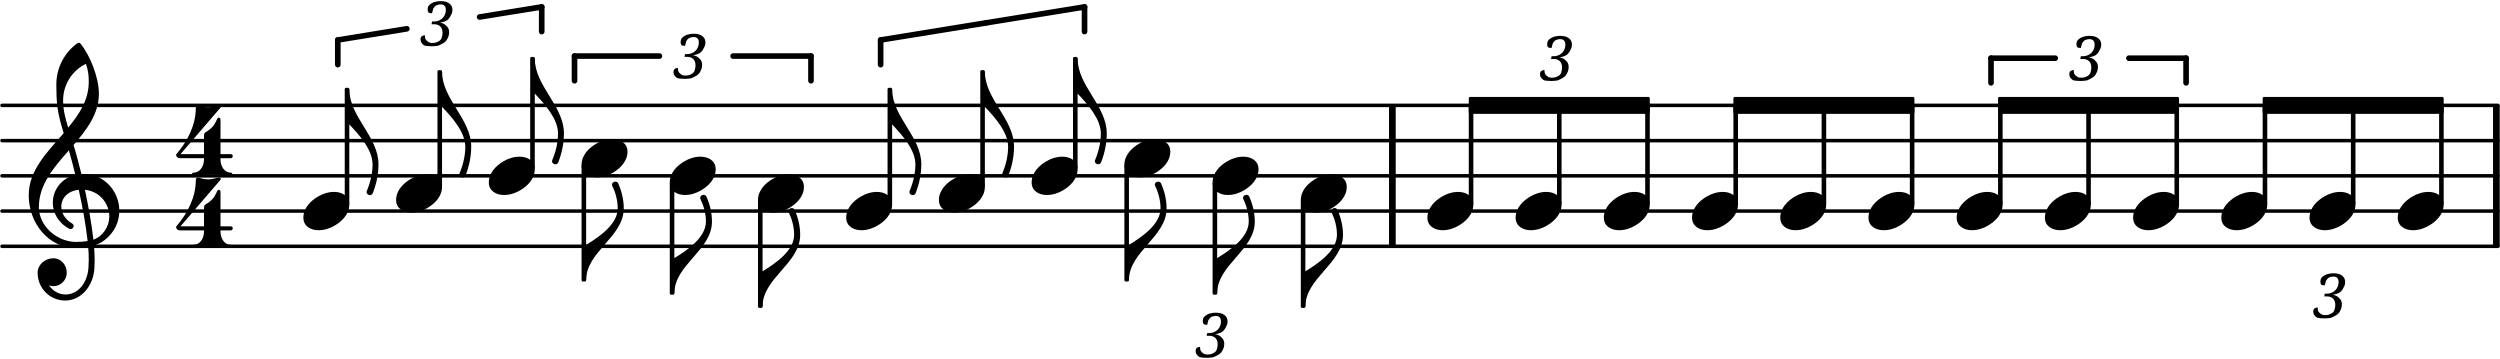
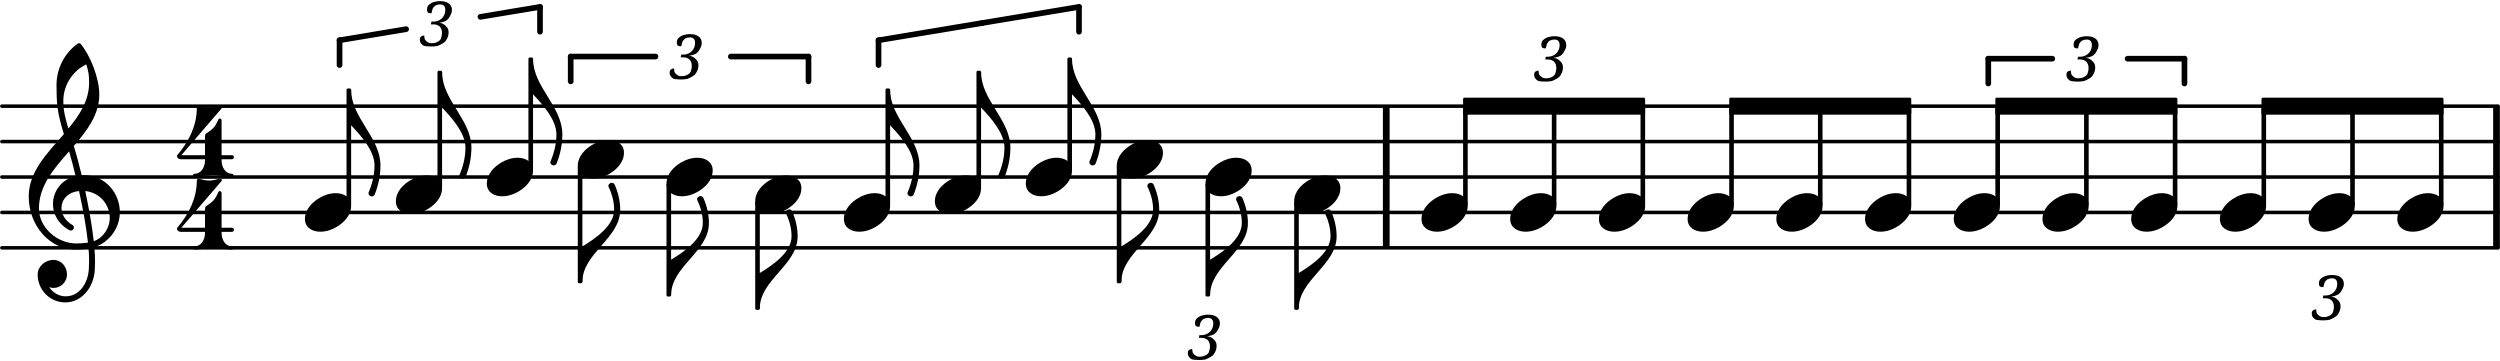
- <svg xmlns="http://www.w3.org/2000/svg" version="1.2" width="124.69mm" height="17.88mm" viewBox="8.536 -0 70.956 10.177">
-   <line transform="translate(8.5358, 6.9918)" stroke-linejoin="round" stroke-linecap="round" stroke-width="0.1" stroke="currentColor" x1="0.05" y1="-0" x2="70.906" y2="-0" />
-   <line transform="translate(8.5358, 5.9918)" stroke-linejoin="round" stroke-linecap="round" stroke-width="0.1" stroke="currentColor" x1="0.05" y1="-0" x2="70.906" y2="-0" />
-   <line transform="translate(8.5358, 4.9918)" stroke-linejoin="round" stroke-linecap="round" stroke-width="0.1" stroke="currentColor" x1="0.05" y1="-0" x2="70.906" y2="-0" />
-   <line transform="translate(8.5358, 3.9918)" stroke-linejoin="round" stroke-linecap="round" stroke-width="0.1" stroke="currentColor" x1="0.05" y1="-0" x2="70.906" y2="-0" />
-   <line transform="translate(8.5358, 2.9918)" stroke-linejoin="round" stroke-linecap="round" stroke-width="0.1" stroke="currentColor" x1="0.05" y1="-0" x2="70.906" y2="-0" />
-   <rect transform="translate(47.9605, 4.9918)" x="0" y="-2" width="0.19" height="4" ry="0" fill="currentColor" />
-   <rect transform="translate(79.302, 4.9918)" x="0" y="-2" width="0.19" height="4" ry="0" fill="currentColor" />
+ <svg xmlns="http://www.w3.org/2000/svg" version="1.2" width="124.01mm" height="17.89mm" viewBox="8.536 -0 70.566 10.181">
+   <style text="style/css">
+ 
+ tspan { white-space: pre; }
+ 
+ </style>
+   <line transform="translate(8.5358, 6.9968)" stroke-linejoin="round" stroke-linecap="round" stroke-width="0.1" stroke="currentColor" x1="0.05" y1="-0" x2="70.516" y2="-0" />
+   <line transform="translate(8.5358, 5.9968)" stroke-linejoin="round" stroke-linecap="round" stroke-width="0.1" stroke="currentColor" x1="0.05" y1="-0" x2="70.516" y2="-0" />
+   <line transform="translate(8.5358, 4.9968)" stroke-linejoin="round" stroke-linecap="round" stroke-width="0.1" stroke="currentColor" x1="0.05" y1="-0" x2="70.516" y2="-0" />
+   <line transform="translate(8.5358, 3.9968)" stroke-linejoin="round" stroke-linecap="round" stroke-width="0.1" stroke="currentColor" x1="0.05" y1="-0" x2="70.516" y2="-0" />
+   <line transform="translate(8.5358, 2.9968)" stroke-linejoin="round" stroke-linecap="round" stroke-width="0.1" stroke="currentColor" x1="0.05" y1="-0" x2="70.516" y2="-0" />
+   <rect transform="translate(47.5705, 4.9968)" x="0" y="-2" width="0.19" height="4" ry="0" fill="currentColor" />
+   <rect transform="translate(78.912, 4.9968)" x="0" y="-2" width="0.19" height="4" ry="0" fill="currentColor" />
  <g class="note">
-     <path transform="translate(59.0674, 5.9918) scale(0.004, -0.004)" d="M218 136c55 0 108 -28 108 -89c0 -71 -55 -121 -102 -149c-35 -21 -75 -34 -116 -34c-55 0 -108 28 -108 89c0 71 55 121 102 149c35 21 75 34 116 34z" fill="currentColor" />
+     <path transform="translate(58.6773, 5.9968) scale(0.004, -0.004)" d="M218 136c55 0 108 -28 108 -89c0 -71 -55 -121 -102 -149c-35 -21 -75 -34 -116 -34c-55 0 -108 28 -108 89c0 71 55 121 102 149c35 21 75 34 116 34z" fill="currentColor" />
  </g>
-   <rect transform="translate(60.3066, 4.9918)" x="-0.065" y="-2" width="0.13" height="2.814" ry="0.04" fill="currentColor" />
+   <rect transform="translate(59.9165, 4.9968)" x="-0.065" y="-2" width="0.13" height="2.814" ry="0.04" fill="currentColor" />
  <g class="note">
-     <path transform="translate(61.5716, 5.9918) scale(0.004, -0.004)" d="M218 136c55 0 108 -28 108 -89c0 -71 -55 -121 -102 -149c-35 -21 -75 -34 -116 -34c-55 0 -108 28 -108 89c0 71 55 121 102 149c35 21 75 34 116 34z" fill="currentColor" />
+     <path transform="translate(61.1815, 5.9968) scale(0.004, -0.004)" d="M218 136c55 0 108 -28 108 -89c0 -71 -55 -121 -102 -149c-35 -21 -75 -34 -116 -34c-55 0 -108 28 -108 89c0 71 55 121 102 149c35 21 75 34 116 34z" fill="currentColor" />
  </g>
-   <rect transform="translate(62.8108, 4.9918)" x="-0.065" y="-2" width="0.13" height="2.814" ry="0.04" fill="currentColor" />
+   <rect transform="translate(62.4207, 4.9968)" x="-0.065" y="-2" width="0.13" height="2.814" ry="0.04" fill="currentColor" />
  <g class="note">
-     <path transform="translate(64.0758, 5.9918) scale(0.004, -0.004)" d="M218 136c55 0 108 -28 108 -89c0 -71 -55 -121 -102 -149c-35 -21 -75 -34 -116 -34c-55 0 -108 28 -108 89c0 71 55 121 102 149c35 21 75 34 116 34z" fill="currentColor" />
+     <path transform="translate(63.6857, 5.9968) scale(0.004, -0.004)" d="M218 136c55 0 108 -28 108 -89c0 -71 -55 -121 -102 -149c-35 -21 -75 -34 -116 -34c-55 0 -108 28 -108 89c0 71 55 121 102 149c35 21 75 34 116 34z" fill="currentColor" />
  </g>
-   <rect transform="translate(65.315, 4.9918)" x="-0.065" y="-2" width="0.13" height="2.814" ry="0.04" fill="currentColor" />
+   <rect transform="translate(64.925, 4.9968)" x="-0.065" y="-2" width="0.13" height="2.814" ry="0.04" fill="currentColor" />
  <g class="note">
-     <path transform="translate(66.58, 5.9918) scale(0.004, -0.004)" d="M218 136c55 0 108 -28 108 -89c0 -71 -55 -121 -102 -149c-35 -21 -75 -34 -116 -34c-55 0 -108 28 -108 89c0 71 55 121 102 149c35 21 75 34 116 34z" fill="currentColor" />
+     <path transform="translate(66.19, 5.9968) scale(0.004, -0.004)" d="M218 136c55 0 108 -28 108 -89c0 -71 -55 -121 -102 -149c-35 -21 -75 -34 -116 -34c-55 0 -108 28 -108 89c0 71 55 121 102 149c35 21 75 34 116 34z" fill="currentColor" />
  </g>
-   <rect transform="translate(67.8192, 4.9918)" x="-0.065" y="-2" width="0.13" height="2.814" ry="0.04" fill="currentColor" />
-   <line transform="translate(18.3148, 1.1033)" stroke-linejoin="round" stroke-linecap="round" stroke-width="0.16" stroke="currentColor" x1="5.592" y1="-0.907" x2="5.592" y2="-0.207" />
-   <line transform="translate(18.3148, 1.1033)" stroke-linejoin="round" stroke-linecap="round" stroke-width="0.16" stroke="currentColor" x1="-0.197" y1="0.032" x2="-0.197" y2="0.732" />
-   <line transform="translate(18.3148, 1.1033)" stroke-linejoin="round" stroke-linecap="round" stroke-width="0.16" stroke="currentColor" x1="5.592" y1="-0.907" x2="3.829" y2="-0.621" />
-   <line transform="translate(18.3148, 1.1033)" stroke-linejoin="round" stroke-linecap="round" stroke-width="0.16" stroke="currentColor" x1="-0.197" y1="0.032" x2="1.763" y2="-0.286" />
+   <rect transform="translate(67.4292, 4.9968)" x="-0.065" y="-2" width="0.13" height="2.814" ry="0.04" fill="currentColor" />
+   <line transform="translate(18.3148, 1.1033)" stroke-linejoin="round" stroke-linecap="round" stroke-width="0.16" stroke="currentColor" x1="5.462" y1="-0.908" x2="5.462" y2="-0.208" />
+   <line transform="translate(18.3148, 1.1033)" stroke-linejoin="round" stroke-linecap="round" stroke-width="0.16" stroke="currentColor" x1="-0.197" y1="0.033" x2="-0.197" y2="0.733" />
+   <line transform="translate(18.3148, 1.1033)" stroke-linejoin="round" stroke-linecap="round" stroke-width="0.16" stroke="currentColor" x1="5.462" y1="-0.908" x2="3.78" y2="-0.628" />
+   <line transform="translate(18.3148, 1.1033)" stroke-linejoin="round" stroke-linecap="round" stroke-width="0.16" stroke="currentColor" x1="-0.197" y1="0.033" x2="1.682" y2="-0.28" />
  <g class="note">
-     <path transform="translate(51.5547, 5.9918) scale(0.004, -0.004)" d="M218 136c55 0 108 -28 108 -89c0 -71 -55 -121 -102 -149c-35 -21 -75 -34 -116 -34c-55 0 -108 28 -108 89c0 71 55 121 102 149c35 21 75 34 116 34z" fill="currentColor" />
+     <path transform="translate(51.1647, 5.9968) scale(0.004, -0.004)" d="M218 136c55 0 108 -28 108 -89c0 -71 -55 -121 -102 -149c-35 -21 -75 -34 -116 -34c-55 0 -108 28 -108 89c0 71 55 121 102 149c35 21 75 34 116 34z" fill="currentColor" />
  </g>
-   <rect transform="translate(52.7939, 4.9918)" x="-0.065" y="-2" width="0.13" height="2.814" ry="0.04" fill="currentColor" />
+   <rect transform="translate(52.4039, 4.9968)" x="-0.065" y="-2" width="0.13" height="2.814" ry="0.04" fill="currentColor" />
  <g class="note">
-     <path transform="translate(69.0842, 5.9918) scale(0.004, -0.004)" d="M218 136c55 0 108 -28 108 -89c0 -71 -55 -121 -102 -149c-35 -21 -75 -34 -116 -34c-55 0 -108 28 -108 89c0 71 55 121 102 149c35 21 75 34 116 34z" fill="currentColor" />
+     <path transform="translate(68.6942, 5.9968) scale(0.004, -0.004)" d="M218 136c55 0 108 -28 108 -89c0 -71 -55 -121 -102 -149c-35 -21 -75 -34 -116 -34c-55 0 -108 28 -108 89c0 71 55 121 102 149c35 21 75 34 116 34z" fill="currentColor" />
  </g>
  <g class="note">
-     <path transform="translate(54.0589, 5.9918) scale(0.004, -0.004)" d="M218 136c55 0 108 -28 108 -89c0 -71 -55 -121 -102 -149c-35 -21 -75 -34 -116 -34c-55 0 -108 28 -108 89c0 71 55 121 102 149c35 21 75 34 116 34z" fill="currentColor" />
+     <path transform="translate(53.6689, 5.9968) scale(0.004, -0.004)" d="M218 136c55 0 108 -28 108 -89c0 -71 -55 -121 -102 -149c-35 -21 -75 -34 -116 -34c-55 0 -108 28 -108 89c0 71 55 121 102 149c35 21 75 34 116 34z" fill="currentColor" />
  </g>
-   <rect transform="translate(55.2981, 4.9918)" x="-0.065" y="-2" width="0.13" height="2.814" ry="0.04" fill="currentColor" />
+   <rect transform="translate(54.9081, 4.9968)" x="-0.065" y="-2" width="0.13" height="2.814" ry="0.04" fill="currentColor" />
  <g class="note">
-     <path transform="translate(56.5631, 5.9918) scale(0.004, -0.004)" d="M218 136c55 0 108 -28 108 -89c0 -71 -55 -121 -102 -149c-35 -21 -75 -34 -116 -34c-55 0 -108 28 -108 89c0 71 55 121 102 149c35 21 75 34 116 34z" fill="currentColor" />
+     <path transform="translate(56.1731, 5.9968) scale(0.004, -0.004)" d="M218 136c55 0 108 -28 108 -89c0 -71 -55 -121 -102 -149c-35 -21 -75 -34 -116 -34c-55 0 -108 28 -108 89c0 71 55 121 102 149c35 21 75 34 116 34z" fill="currentColor" />
  </g>
-   <rect transform="translate(57.8024, 4.9918)" x="-0.065" y="-2" width="0.13" height="2.814" ry="0.04" fill="currentColor" />
+   <rect transform="translate(57.4123, 4.9968)" x="-0.065" y="-2" width="0.13" height="2.814" ry="0.04" fill="currentColor" />
  <g class="beam">
-     <polygon transform="translate(65.25, 2.9918)" stroke-linejoin="round" stroke-linecap="round" stroke-width="0.08" fill="currentColor" stroke="currentColor" points="5.098 -0.2 5.098 0.2 0.04 0.2 0.04 -0.2" />
+     <polygon transform="translate(64.86, 2.9968)" stroke-linejoin="round" stroke-linecap="round" stroke-width="0.08" fill="currentColor" stroke="currentColor" points="5.098 -0.2 5.098 0.2 0.04 0.2 0.04 -0.2" />
  </g>
  <g class="tuplet">
-     <text transform="translate(74.1984, 9.0234)" font-family="serif" font-style="italic" font-size="1.746" text-anchor="start" fill="currentColor">
-       <tspan>
- 3</tspan>
+     <text transform="translate(73.7913, 9.0284)" font-family="serif" font-style="italic" font-size="1.746" text-anchor="start" fill="currentColor">
+       <tspan>3</tspan>
    </text>
  </g>
  <g class="beam">
-     <polygon transform="translate(72.7626, 2.9918)" stroke-linejoin="round" stroke-linecap="round" stroke-width="0.08" fill="currentColor" stroke="currentColor" points="5.098 -0.2 5.098 0.2 0.04 0.2 0.04 -0.2" />
+     <polygon transform="translate(72.3726, 2.9968)" stroke-linejoin="round" stroke-linecap="round" stroke-width="0.08" fill="currentColor" stroke="currentColor" points="5.098 -0.2 5.098 0.2 0.04 0.2 0.04 -0.2" />
  </g>
  <g class="tuplet">
-     <text transform="translate(67.2729, 2.2834)" font-family="serif" font-style="italic" font-size="1.746" text-anchor="start" fill="currentColor">
-       <tspan>
- 3</tspan>
+     <text transform="translate(66.8658, 2.2884)" font-family="serif" font-style="italic" font-size="1.746" text-anchor="start" fill="currentColor">
+       <tspan>3</tspan>
    </text>
  </g>
-   <line transform="translate(65.25, 1.6518)" stroke-linejoin="round" stroke-linecap="round" stroke-width="0.16" stroke="currentColor" x1="5.338" y1="-0" x2="5.338" y2="0.7" />
-   <line transform="translate(65.25, 1.6518)" stroke-linejoin="round" stroke-linecap="round" stroke-width="0.16" stroke="currentColor" x1="-0.2" y1="-0" x2="-0.2" y2="0.7" />
-   <line transform="translate(65.25, 1.6518)" stroke-linejoin="round" stroke-linecap="round" stroke-width="0.16" stroke="currentColor" x1="5.338" y1="-0" x2="3.716" y2="-0" />
-   <line transform="translate(65.25, 1.6518)" stroke-linejoin="round" stroke-linecap="round" stroke-width="0.16" stroke="currentColor" x1="-0.2" y1="-0" x2="1.623" y2="-0" />
+   <line transform="translate(64.86, 1.6568)" stroke-linejoin="round" stroke-linecap="round" stroke-width="0.16" stroke="currentColor" x1="5.338" y1="-0" x2="5.338" y2="0.7" />
+   <line transform="translate(64.86, 1.6568)" stroke-linejoin="round" stroke-linecap="round" stroke-width="0.16" stroke="currentColor" x1="-0.2" y1="-0" x2="-0.2" y2="0.7" />
+   <line transform="translate(64.86, 1.6568)" stroke-linejoin="round" stroke-linecap="round" stroke-width="0.16" stroke="currentColor" x1="5.338" y1="-0" x2="3.733" y2="-0" />
+   <line transform="translate(64.86, 1.6568)" stroke-linejoin="round" stroke-linecap="round" stroke-width="0.16" stroke="currentColor" x1="-0.2" y1="-0" x2="1.606" y2="-0" />
  <g class="beam">
-     <polygon transform="translate(57.7374, 2.9918)" stroke-linejoin="round" stroke-linecap="round" stroke-width="0.08" fill="currentColor" stroke="currentColor" points="5.098 -0.2 5.098 0.2 0.04 0.2 0.04 -0.2" />
+     <polygon transform="translate(57.3473, 2.9968)" stroke-linejoin="round" stroke-linecap="round" stroke-width="0.08" fill="currentColor" stroke="currentColor" points="5.098 -0.2 5.098 0.2 0.04 0.2 0.04 -0.2" />
  </g>
  <g class="tuplet">
-     <text transform="translate(52.2476, 2.2834)" font-family="serif" font-style="italic" font-size="1.746" text-anchor="start" fill="currentColor">
-       <tspan>
- 3</tspan>
+     <text transform="translate(51.8405, 2.2884)" font-family="serif" font-style="italic" font-size="1.746" text-anchor="start" fill="currentColor">
+       <tspan>3</tspan>
    </text>
  </g>
  <g class="beam">
-     <polygon transform="translate(50.2247, 2.9918)" stroke-linejoin="round" stroke-linecap="round" stroke-width="0.08" fill="currentColor" stroke="currentColor" points="5.098 -0.2 5.098 0.2 0.04 0.2 0.04 -0.2" />
+     <polygon transform="translate(49.8347, 2.9968)" stroke-linejoin="round" stroke-linecap="round" stroke-width="0.08" fill="currentColor" stroke="currentColor" points="5.098 -0.2 5.098 0.2 0.04 0.2 0.04 -0.2" />
  </g>
  <g class="tuplet">
-     <text transform="translate(42.4708, 10.1424)" font-family="serif" font-style="italic" font-size="1.746" text-anchor="start" fill="currentColor">
-       <tspan>
- 3</tspan>
+     <text transform="translate(42.0637, 10.1474)" font-family="serif" font-style="italic" font-size="1.746" text-anchor="start" fill="currentColor">
+       <tspan>3</tspan>
    </text>
  </g>
-   <line transform="translate(33.7247, 1.1033)" stroke-linejoin="round" stroke-linecap="round" stroke-width="0.16" stroke="currentColor" x1="5.592" y1="-0.907" x2="5.592" y2="-0.207" />
-   <line transform="translate(33.7247, 1.1033)" stroke-linejoin="round" stroke-linecap="round" stroke-width="0.16" stroke="currentColor" x1="-0.197" y1="0.032" x2="-0.197" y2="0.732" />
-   <line transform="translate(33.7247, 1.1033)" stroke-linejoin="round" stroke-linecap="round" stroke-width="0.16" stroke="currentColor" x1="5.592" y1="-0.907" x2="2.796" y2="-0.454" />
-   <line transform="translate(33.7247, 1.1033)" stroke-linejoin="round" stroke-linecap="round" stroke-width="0.16" stroke="currentColor" x1="-0.197" y1="0.032" x2="2.796" y2="-0.454" />
+   <line transform="translate(33.5297, 1.1033)" stroke-linejoin="round" stroke-linecap="round" stroke-width="0.16" stroke="currentColor" x1="5.462" y1="-0.908" x2="5.462" y2="-0.208" />
+   <line transform="translate(33.5297, 1.1033)" stroke-linejoin="round" stroke-linecap="round" stroke-width="0.16" stroke="currentColor" x1="-0.197" y1="0.033" x2="-0.197" y2="0.733" />
+   <line transform="translate(33.5297, 1.1033)" stroke-linejoin="round" stroke-linecap="round" stroke-width="0.16" stroke="currentColor" x1="5.462" y1="-0.908" x2="2.731" y2="-0.454" />
+   <line transform="translate(33.5297, 1.1033)" stroke-linejoin="round" stroke-linecap="round" stroke-width="0.16" stroke="currentColor" x1="-0.197" y1="0.033" x2="2.731" y2="-0.454" />
  <g class="tuplet">
-     <text transform="translate(27.6479, 2.2234)" font-family="serif" font-style="italic" font-size="1.746" text-anchor="start" fill="currentColor">
-       <tspan>
- 3</tspan>
+     <text transform="translate(27.4358, 2.2284)" font-family="serif" font-style="italic" font-size="1.746" text-anchor="start" fill="currentColor">
+       <tspan>3</tspan>
    </text>
  </g>
-   <line transform="translate(25.0379, 1.5918)" stroke-linejoin="round" stroke-linecap="round" stroke-width="0.16" stroke="currentColor" x1="6.513" y1="-0" x2="6.513" y2="0.7" />
-   <line transform="translate(25.0379, 1.5918)" stroke-linejoin="round" stroke-linecap="round" stroke-width="0.16" stroke="currentColor" x1="-0.2" y1="-0" x2="-0.2" y2="0.7" />
-   <line transform="translate(25.0379, 1.5918)" stroke-linejoin="round" stroke-linecap="round" stroke-width="0.16" stroke="currentColor" x1="6.513" y1="-0" x2="4.303" y2="-0" />
-   <line transform="translate(25.0379, 1.5918)" stroke-linejoin="round" stroke-linecap="round" stroke-width="0.16" stroke="currentColor" x1="-0.2" y1="-0" x2="2.21" y2="-0" />
-   <rect transform="translate(75.3318, 4.9918)" x="-0.065" y="-2" width="0.13" height="2.814" ry="0.04" fill="currentColor" />
-   <rect transform="translate(70.3234, 4.9918)" x="-0.065" y="-2" width="0.13" height="2.814" ry="0.04" fill="currentColor" />
+   <line transform="translate(24.8429, 1.5968)" stroke-linejoin="round" stroke-linecap="round" stroke-width="0.16" stroke="currentColor" x1="6.513" y1="-0" x2="6.513" y2="0.7" />
+   <line transform="translate(24.8429, 1.5968)" stroke-linejoin="round" stroke-linecap="round" stroke-width="0.16" stroke="currentColor" x1="-0.2" y1="-0" x2="-0.2" y2="0.7" />
+   <line transform="translate(24.8429, 1.5968)" stroke-linejoin="round" stroke-linecap="round" stroke-width="0.16" stroke="currentColor" x1="6.513" y1="-0" x2="4.32" y2="-0" />
+   <line transform="translate(24.8429, 1.5968)" stroke-linejoin="round" stroke-linecap="round" stroke-width="0.16" stroke="currentColor" x1="-0.2" y1="-0" x2="2.193" y2="-0" />
+   <rect transform="translate(74.9418, 4.9968)" x="-0.065" y="-2" width="0.13" height="2.814" ry="0.04" fill="currentColor" />
+   <rect transform="translate(69.9334, 4.9968)" x="-0.065" y="-2" width="0.13" height="2.814" ry="0.04" fill="currentColor" />
  <g class="note">
-     <path transform="translate(71.5884, 5.9918) scale(0.004, -0.004)" d="M218 136c55 0 108 -28 108 -89c0 -71 -55 -121 -102 -149c-35 -21 -75 -34 -116 -34c-55 0 -108 28 -108 89c0 71 55 121 102 149c35 21 75 34 116 34z" fill="currentColor" />
+     <path transform="translate(71.1984, 5.9968) scale(0.004, -0.004)" d="M218 136c55 0 108 -28 108 -89c0 -71 -55 -121 -102 -149c-35 -21 -75 -34 -116 -34c-55 0 -108 28 -108 89c0 71 55 121 102 149c35 21 75 34 116 34z" fill="currentColor" />
  </g>
-   <rect transform="translate(72.8276, 4.9918)" x="-0.065" y="-2" width="0.13" height="2.814" ry="0.04" fill="currentColor" />
+   <rect transform="translate(72.4376, 4.9968)" x="-0.065" y="-2" width="0.13" height="2.814" ry="0.04" fill="currentColor" />
  <g class="note">
-     <path transform="translate(74.0926, 5.9918) scale(0.004, -0.004)" d="M218 136c55 0 108 -28 108 -89c0 -71 -55 -121 -102 -149c-35 -21 -75 -34 -116 -34c-55 0 -108 28 -108 89c0 71 55 121 102 149c35 21 75 34 116 34z" fill="currentColor" />
+     <path transform="translate(73.7026, 5.9968) scale(0.004, -0.004)" d="M218 136c55 0 108 -28 108 -89c0 -71 -55 -121 -102 -149c-35 -21 -75 -34 -116 -34c-55 0 -108 28 -108 89c0 71 55 121 102 149c35 21 75 34 116 34z" fill="currentColor" />
  </g>
  <g class="tuplet">
-     <text transform="translate(20.4659, 1.2974)" font-family="serif" font-style="italic" font-size="1.746" text-anchor="start" fill="currentColor">
-       <tspan>
- 3</tspan>
+     <text transform="translate(20.3838, 1.2974)" font-family="serif" font-style="italic" font-size="1.746" text-anchor="start" fill="currentColor">
+       <tspan>3</tspan>
    </text>
  </g>
  <g class="note">
-     <path transform="translate(76.5968, 5.9918) scale(0.004, -0.004)" d="M218 136c55 0 108 -28 108 -89c0 -71 -55 -121 -102 -149c-35 -21 -75 -34 -116 -34c-55 0 -108 28 -108 89c0 71 55 121 102 149c35 21 75 34 116 34z" fill="currentColor" />
+     <path transform="translate(76.2068, 5.9968) scale(0.004, -0.004)" d="M218 136c55 0 108 -28 108 -89c0 -71 -55 -121 -102 -149c-35 -21 -75 -34 -116 -34c-55 0 -108 28 -108 89c0 71 55 121 102 149c35 21 75 34 116 34z" fill="currentColor" />
  </g>
-   <rect transform="translate(77.8361, 4.9918)" x="-0.065" y="-2" width="0.13" height="2.814" ry="0.04" fill="currentColor" />
-   <rect transform="translate(23.6447, 4.9918)" x="-0.065" y="-3.375" width="0.13" height="3.189" ry="0.04" fill="currentColor" />
-   <path transform="translate(23.7097, 1.6568) scale(0.004, -0.004)" d="M0 0c0 -197 207 -336 207 -533c0 -71 -15 -141 -41 -207c-5 -8 -13 -12 -20 -12c-13 0 -26 11 -23 27c26 61 42 126 42 192c0 103 -94 208 -165 283h-16v250h16z" fill="currentColor" />
+   <rect transform="translate(77.446, 4.9968)" x="-0.065" y="-2" width="0.13" height="2.814" ry="0.04" fill="currentColor" />
+   <rect transform="translate(23.5147, 4.9968)" x="-0.065" y="-3.375" width="0.13" height="3.189" ry="0.04" fill="currentColor" />
+   <path transform="translate(23.5797, 1.6618) scale(0.004, -0.004)" d="M0 0c0 -197 207 -336 207 -533c0 -71 -15 -141 -41 -207c-5 -8 -13 -12 -20 -12c-13 0 -26 11 -23 27c26 61 42 126 42 192c0 103 -94 208 -165 283h-16v250h16z" fill="currentColor" />
  <g class="note">
-     <path transform="translate(25.0379, 4.4918) scale(0.004, -0.004)" d="M218 136c55 0 108 -28 108 -89c0 -71 -55 -121 -102 -149c-35 -21 -75 -34 -116 -34c-55 0 -108 28 -108 89c0 71 55 121 102 149c35 21 75 34 116 34z" fill="currentColor" />
+     <path transform="translate(24.8429, 4.4968) scale(0.004, -0.004)" d="M218 136c55 0 108 -28 108 -89c0 -71 -55 -121 -102 -149c-35 -21 -75 -34 -116 -34c-55 0 -108 28 -108 89c0 71 55 121 102 149c35 21 75 34 116 34z" fill="currentColor" />
  </g>
-   <rect transform="translate(25.1029, 4.9918)" x="-0.065" y="-0.314" width="0.13" height="3.314" ry="0.04" fill="currentColor" />
-   <path transform="translate(25.1679, 7.9518) scale(0.004, -0.004)" d="M0 0h-16v250h16c97 59 224 148 224 259c0 57 -15 112 -40 163c-3 16 10 27 23 27c7 0 15 -3 20 -11c25 -56 40 -117 40 -179c0 -203 -267 -306 -267 -509z" fill="currentColor" />
+   <rect transform="translate(24.9079, 4.9968)" x="-0.065" y="-0.314" width="0.13" height="3.314" ry="0.04" fill="currentColor" />
+   <path transform="translate(24.9729, 7.9568) scale(0.004, -0.004)" d="M0 0h-16v250h16c97 59 224 148 224 259c0 57 -15 112 -40 163c-3 16 10 27 23 27c7 0 15 -3 20 -11c25 -56 40 -117 40 -179c0 -203 -267 -306 -267 -509z" fill="currentColor" />
  <g class="note">
-     <path transform="translate(27.5421, 4.9918) scale(0.004, -0.004)" d="M218 136c55 0 108 -28 108 -89c0 -71 -55 -121 -102 -149c-35 -21 -75 -34 -116 -34c-55 0 -108 28 -108 89c0 71 55 121 102 149c35 21 75 34 116 34z" fill="currentColor" />
+     <path transform="translate(27.3471, 4.9968) scale(0.004, -0.004)" d="M218 136c55 0 108 -28 108 -89c0 -71 -55 -121 -102 -149c-35 -21 -75 -34 -116 -34c-55 0 -108 28 -108 89c0 71 55 121 102 149c35 21 75 34 116 34z" fill="currentColor" />
  </g>
-   <rect transform="translate(27.6071, 4.9918)" x="-0.065" y="0.186" width="0.13" height="3.189" ry="0.04" fill="currentColor" />
+   <rect transform="translate(27.4121, 4.9968)" x="-0.065" y="0.186" width="0.13" height="3.189" ry="0.04" fill="currentColor" />
  <g class="note">
-     <path transform="translate(22.4055, 4.9918) scale(0.004, -0.004)" d="M218 136c55 0 108 -28 108 -89c0 -71 -55 -121 -102 -149c-35 -21 -75 -34 -116 -34c-55 0 -108 28 -108 89c0 71 55 121 102 149c35 21 75 34 116 34z" fill="currentColor" />
+     <path transform="translate(22.2754, 4.9968) scale(0.004, -0.004)" d="M218 136c55 0 108 -28 108 -89c0 -71 -55 -121 -102 -149c-35 -21 -75 -34 -116 -34c-55 0 -108 28 -108 89c0 71 55 121 102 149c35 21 75 34 116 34z" fill="currentColor" />
  </g>
-   <path transform="translate(27.6721, 8.3268) scale(0.004, -0.004)" d="M0 0h-16v250h16c97 59 224 148 224 259c0 57 -15 112 -40 163c-3 16 10 27 23 27c7 0 15 -3 20 -11c25 -56 40 -117 40 -179c0 -203 -267 -306 -267 -509z" fill="currentColor" />
+   <path transform="translate(27.4771, 8.3318) scale(0.004, -0.004)" d="M0 0h-16v250h16c97 59 224 148 224 259c0 57 -15 112 -40 163c-3 16 10 27 23 27c7 0 15 -3 20 -11c25 -56 40 -117 40 -179c0 -203 -267 -306 -267 -509z" fill="currentColor" />
  <g class="note">
-     <path transform="translate(30.0463, 5.4918) scale(0.004, -0.004)" d="M218 136c55 0 108 -28 108 -89c0 -71 -55 -121 -102 -149c-35 -21 -75 -34 -116 -34c-55 0 -108 28 -108 89c0 71 55 121 102 149c35 21 75 34 116 34z" fill="currentColor" />
+     <path transform="translate(29.8513, 5.4968) scale(0.004, -0.004)" d="M218 136c55 0 108 -28 108 -89c0 -71 -55 -121 -102 -149c-35 -21 -75 -34 -116 -34c-55 0 -108 28 -108 89c0 71 55 121 102 149c35 21 75 34 116 34z" fill="currentColor" />
  </g>
-   <rect transform="translate(30.1113, 4.9918)" x="-0.065" y="0.686" width="0.13" height="3.064" ry="0.04" fill="currentColor" />
-   <path transform="translate(30.1763, 8.7018) scale(0.004, -0.004)" d="M0 0h-16v250h16c97 59 224 148 224 259c0 57 -15 112 -40 163c-3 16 10 27 23 27c7 0 15 -3 20 -11c25 -56 40 -117 40 -179c0 -203 -267 -306 -267 -509z" fill="currentColor" />
+   <rect transform="translate(29.9163, 4.9968)" x="-0.065" y="0.686" width="0.13" height="3.064" ry="0.04" fill="currentColor" />
+   <path transform="translate(29.9813, 8.7068) scale(0.004, -0.004)" d="M0 0h-16v250h16c97 59 224 148 224 259c0 57 -15 112 -40 163c-3 16 10 27 23 27c7 0 15 -3 20 -11c25 -56 40 -117 40 -179c0 -203 -267 -306 -267 -509z" fill="currentColor" />
  <g class="note">
-     <path transform="translate(32.5505, 5.9918) scale(0.004, -0.004)" d="M218 136c55 0 108 -28 108 -89c0 -71 -55 -121 -102 -149c-35 -21 -75 -34 -116 -34c-55 0 -108 28 -108 89c0 71 55 121 102 149c35 21 75 34 116 34z" fill="currentColor" />
+     <path transform="translate(32.3555, 5.9968) scale(0.004, -0.004)" d="M218 136c55 0 108 -28 108 -89c0 -71 -55 -121 -102 -149c-35 -21 -75 -34 -116 -34c-55 0 -108 28 -108 89c0 71 55 121 102 149c35 21 75 34 116 34z" fill="currentColor" />
  </g>
-   <rect transform="translate(33.7897, 4.9918)" x="-0.065" y="-2.5" width="0.13" height="3.314" ry="0.04" fill="currentColor" />
+   <rect transform="translate(33.5947, 4.9968)" x="-0.065" y="-2.5" width="0.13" height="3.314" ry="0.04" fill="currentColor" />
  <g class="note">
-     <path transform="translate(17.1406, 5.9918) scale(0.004, -0.004)" d="M218 136c55 0 108 -28 108 -89c0 -71 -55 -121 -102 -149c-35 -21 -75 -34 -116 -34c-55 0 -108 28 -108 89c0 71 55 121 102 149c35 21 75 34 116 34z" fill="currentColor" />
+     <path transform="translate(17.1406, 5.9968) scale(0.004, -0.004)" d="M218 136c55 0 108 -28 108 -89c0 -71 -55 -121 -102 -149c-35 -21 -75 -34 -116 -34c-55 0 -108 28 -108 89c0 71 55 121 102 149c35 21 75 34 116 34z" fill="currentColor" />
  </g>
  <g class="clef">
-     <path transform="translate(9.3358, 5.9918) scale(0.004, -0.004)" d="M376 262c4 0 9 1 13 1c155 0 256 -128 256 -261c0 -76 -33 -154 -107 -210c-22 -17 -47 -28 -73 -36c3 -35 5 -70 5 -105c0 -19 -1 -39 -2 -58c-7 -120 -90 -228 -208 -228c-108 0 -195 88 -195 197c0 58 53 103 112 103c54 0 95 -47 95 -103c0 -52 -43 -95 -95 -95 c-11 0 -21 2 -31 6c26 -39 68 -65 117 -65c96 0 157 92 163 191c1 18 2 37 2 55c0 31 -1 61 -4 92c-29 -5 -58 -8 -89 -8c-188 0 -333 172 -333 374c0 177 131 306 248 441c-19 62 -37 125 -45 190c-6 52 -7 104 -7 156c0 115 55 224 149 292c3 2 7 3 10 3c4 0 7 0 10 -3 c71 -84 133 -245 133 -358c0 -143 -86 -255 -180 -364c21 -68 39 -138 56 -207zM461 -203c68 24 113 95 113 164c0 90 -66 179 -173 190c24 -116 46 -231 60 -354zM74 28c0 -135 129 -247 264 -247c28 0 55 2 82 6c-14 127 -37 245 -63 364c-79 -8 -124 -61 -124 -119 c0 -44 25 -91 81 -123c5 -5 7 -10 7 -15c0 -11 -10 -22 -22 -22c-3 0 -6 1 -9 2c-80 43 -117 115 -117 185c0 88 58 174 160 197c-14 58 -29 117 -46 175c-107 -121 -213 -243 -213 -403zM408 1045c-99 -48 -162 -149 -162 -259c0 -74 18 -133 36 -194 c80 97 146 198 146 324c0 55 -4 79 -20 129z" fill="currentColor" />
+     <path transform="translate(9.3358, 5.9968) scale(0.004, -0.004)" d="M376 262c4 0 9 1 13 1c155 0 256 -128 256 -261c0 -76 -33 -154 -107 -210c-22 -17 -47 -28 -73 -36c3 -35 5 -70 5 -105c0 -19 -1 -39 -2 -58c-7 -120 -90 -228 -208 -228c-108 0 -195 88 -195 197c0 58 53 103 112 103c54 0 95 -47 95 -103c0 -52 -43 -95 -95 -95 c-11 0 -21 2 -31 6c26 -39 68 -65 117 -65c96 0 157 92 163 191c1 18 2 37 2 55c0 31 -1 61 -4 92c-29 -5 -58 -8 -89 -8c-188 0 -333 172 -333 374c0 177 131 306 248 441c-19 62 -37 125 -45 190c-6 52 -7 104 -7 156c0 115 55 224 149 292c3 2 7 3 10 3c4 0 7 0 10 -3 c71 -84 133 -245 133 -358c0 -143 -86 -255 -180 -364c21 -68 39 -138 56 -207zM461 -203c68 24 113 95 113 164c0 90 -66 179 -173 190c24 -116 46 -231 60 -354zM74 28c0 -135 129 -247 264 -247c28 0 55 2 82 6c-14 127 -37 245 -63 364c-79 -8 -124 -61 -124 -119 c0 -44 25 -91 81 -123c5 -5 7 -10 7 -15c0 -11 -10 -22 -22 -22c-3 0 -6 1 -9 2c-80 43 -117 115 -117 185c0 88 58 174 160 197c-14 58 -29 117 -46 175c-107 -121 -213 -243 -213 -403zM408 1045c-99 -48 -162 -149 -162 -259c0 -74 18 -133 36 -194 c80 97 146 198 146 324c0 55 -4 79 -20 129z" fill="currentColor" />
  </g>
  <g class="meterSig">
-     <path transform="translate(13.5358, 4.9918) scale(0.004, -0.004)" d="M204 307c22 14 44 29 60 50c11 15 19 33 27 50c2 4 5 6 9 6c6 0 13 -5 13 -14v-245h72c10 0 15 -7 15 -14s-5 -15 -15 -15h-72v-8c0 -48 27 -94 72 -94c8 0 12 -5 12 -11s-4 -12 -12 -12c-44 0 -87 13 -131 13s-87 -13 -131 -13c-8 0 -12 6 -12 12s4 11 12 11 c45 0 73 46 73 94v8h-167c-23 0 -31 14 -31 23c0 3 1 5 2 6c80 93 138 207 138 330c0 9 6 16 13 16h3c23 -7 47 -13 71 -13s48 6 71 13c2 1 3 1 5 1c11 0 18 -10 12 -17l-284 -330h167v131c0 8 1 17 8 22z" fill="currentColor" />
-     <path transform="translate(13.5358, 7.0404) scale(0.004, -0.004)" d="M204 307c22 14 44 29 60 50c11 15 19 33 27 50c2 4 5 6 9 6c6 0 13 -5 13 -14v-245h72c10 0 15 -7 15 -14s-5 -15 -15 -15h-72v-8c0 -48 27 -94 72 -94c8 0 12 -5 12 -11s-4 -12 -12 -12c-44 0 -87 13 -131 13s-87 -13 -131 -13c-8 0 -12 6 -12 12s4 11 12 11 c45 0 73 46 73 94v8h-167c-23 0 -31 14 -31 23c0 3 1 5 2 6c80 93 138 207 138 330c0 9 6 16 13 16h3c23 -7 47 -13 71 -13s48 6 71 13c2 1 3 1 5 1c11 0 18 -10 12 -17l-284 -330h167v131c0 8 1 17 8 22z" fill="currentColor" />
+     <path transform="translate(13.5358, 4.9968) scale(0.004, -0.004)" d="M204 307c22 14 44 29 60 50c11 15 19 33 27 50c2 4 5 6 9 6c6 0 13 -5 13 -14v-245h72c10 0 15 -7 15 -14s-5 -15 -15 -15h-72v-8c0 -48 27 -94 72 -94c8 0 12 -5 12 -11s-4 -12 -12 -12c-44 0 -87 13 -131 13s-87 -13 -131 -13c-8 0 -12 6 -12 12s4 11 12 11 c45 0 73 46 73 94v8h-167c-23 0 -31 14 -31 23c0 3 1 5 2 6c80 93 138 207 138 330c0 9 6 16 13 16h3c23 -7 47 -13 71 -13s48 6 71 13c2 1 3 1 5 1c11 0 18 -10 12 -17l-284 -330h167v131c0 8 1 17 8 22z" fill="currentColor" />
+     <path transform="translate(13.5358, 7.0454) scale(0.004, -0.004)" d="M204 307c22 14 44 29 60 50c11 15 19 33 27 50c2 4 5 6 9 6c6 0 13 -5 13 -14v-245h72c10 0 15 -7 15 -14s-5 -15 -15 -15h-72v-8c0 -48 27 -94 72 -94c8 0 12 -5 12 -11s-4 -12 -12 -12c-44 0 -87 13 -131 13s-87 -13 -131 -13c-8 0 -12 6 -12 12s4 11 12 11 c45 0 73 46 73 94v8h-167c-23 0 -31 14 -31 23c0 3 1 5 2 6c80 93 138 207 138 330c0 9 6 16 13 16h3c23 -7 47 -13 71 -13s48 6 71 13c2 1 3 1 5 1c11 0 18 -10 12 -17l-284 -330h167v131c0 8 1 17 8 22z" fill="currentColor" />
  </g>
-   <rect transform="translate(18.3798, 4.9918)" x="-0.065" y="-2.5" width="0.13" height="3.314" ry="0.04" fill="currentColor" />
-   <path transform="translate(18.4448, 2.5318) scale(0.004, -0.004)" d="M0 0c0 -197 207 -336 207 -533c0 -71 -15 -141 -41 -207c-5 -8 -13 -12 -20 -12c-13 0 -26 11 -23 27c26 61 42 126 42 192c0 103 -94 208 -165 283h-16v250h16z" fill="currentColor" />
+   <rect transform="translate(18.3798, 4.9968)" x="-0.065" y="-2.5" width="0.13" height="3.314" ry="0.04" fill="currentColor" />
+   <path transform="translate(18.4448, 2.5368) scale(0.004, -0.004)" d="M0 0c0 -197 207 -336 207 -533c0 -71 -15 -141 -41 -207c-5 -8 -13 -12 -20 -12c-13 0 -26 11 -23 27c26 61 42 126 42 192c0 103 -94 208 -165 283h-16v250h16z" fill="currentColor" />
  <g class="note">
-     <path transform="translate(19.773, 5.4918) scale(0.004, -0.004)" d="M218 136c55 0 108 -28 108 -89c0 -71 -55 -121 -102 -149c-35 -21 -75 -34 -116 -34c-55 0 -108 28 -108 89c0 71 55 121 102 149c35 21 75 34 116 34z" fill="currentColor" />
+     <path transform="translate(19.708, 5.4968) scale(0.004, -0.004)" d="M218 136c55 0 108 -28 108 -89c0 -71 -55 -121 -102 -149c-35 -21 -75 -34 -116 -34c-55 0 -108 28 -108 89c0 71 55 121 102 149c35 21 75 34 116 34z" fill="currentColor" />
  </g>
-   <rect transform="translate(21.0122, 4.9918)" x="-0.065" y="-3" width="0.13" height="3.314" ry="0.04" fill="currentColor" />
-   <path transform="translate(21.0772, 2.0318) scale(0.004, -0.004)" d="M0 0c0 -197 207 -336 207 -533c0 -71 -15 -141 -41 -207c-5 -8 -13 -12 -20 -12c-13 0 -26 11 -23 27c26 61 42 126 42 192c0 103 -94 208 -165 283h-16v250h16z" fill="currentColor" />
+   <rect transform="translate(20.9472, 4.9968)" x="-0.065" y="-3" width="0.13" height="3.314" ry="0.04" fill="currentColor" />
+   <path transform="translate(21.0122, 2.0368) scale(0.004, -0.004)" d="M0 0c0 -197 207 -336 207 -533c0 -71 -15 -141 -41 -207c-5 -8 -13 -12 -20 -12c-13 0 -26 11 -23 27c26 61 42 126 42 192c0 103 -94 208 -165 283h-16v250h16z" fill="currentColor" />
  <g class="note">
-     <path transform="translate(45.4563, 5.4918) scale(0.004, -0.004)" d="M218 136c55 0 108 -28 108 -89c0 -71 -55 -121 -102 -149c-35 -21 -75 -34 -116 -34c-55 0 -108 28 -108 89c0 71 55 121 102 149c35 21 75 34 116 34z" fill="currentColor" />
+     <path transform="translate(45.0663, 5.4968) scale(0.004, -0.004)" d="M218 136c55 0 108 -28 108 -89c0 -71 -55 -121 -102 -149c-35 -21 -75 -34 -116 -34c-55 0 -108 28 -108 89c0 71 55 121 102 149c35 21 75 34 116 34z" fill="currentColor" />
  </g>
  <g class="note">
-     <path transform="translate(40.4479, 4.4918) scale(0.004, -0.004)" d="M218 136c55 0 108 -28 108 -89c0 -71 -55 -121 -102 -149c-35 -21 -75 -34 -116 -34c-55 0 -108 28 -108 89c0 71 55 121 102 149c35 21 75 34 116 34z" fill="currentColor" />
+     <path transform="translate(40.0578, 4.4968) scale(0.004, -0.004)" d="M218 136c55 0 108 -28 108 -89c0 -71 -55 -121 -102 -149c-35 -21 -75 -34 -116 -34c-55 0 -108 28 -108 89c0 71 55 121 102 149c35 21 75 34 116 34z" fill="currentColor" />
  </g>
-   <rect transform="translate(40.5129, 4.9918)" x="-0.065" y="-0.314" width="0.13" height="3.314" ry="0.04" fill="currentColor" />
+   <rect transform="translate(40.1228, 4.9968)" x="-0.065" y="-0.314" width="0.13" height="3.314" ry="0.04" fill="currentColor" />
  <g class="note">
-     <path transform="translate(42.9521, 4.9918) scale(0.004, -0.004)" d="M218 136c55 0 108 -28 108 -89c0 -71 -55 -121 -102 -149c-35 -21 -75 -34 -116 -34c-55 0 -108 28 -108 89c0 71 55 121 102 149c35 21 75 34 116 34z" fill="currentColor" />
+     <path transform="translate(42.5621, 4.9968) scale(0.004, -0.004)" d="M218 136c55 0 108 -28 108 -89c0 -71 -55 -121 -102 -149c-35 -21 -75 -34 -116 -34c-55 0 -108 28 -108 89c0 71 55 121 102 149c35 21 75 34 116 34z" fill="currentColor" />
  </g>
-   <rect transform="translate(43.0171, 4.9918)" x="-0.065" y="0.186" width="0.13" height="3.189" ry="0.04" fill="currentColor" />
-   <path transform="translate(43.0821, 8.3268) scale(0.004, -0.004)" d="M0 0h-16v250h16c97 59 224 148 224 259c0 57 -15 112 -40 163c-3 16 10 27 23 27c7 0 15 -3 20 -11c25 -56 40 -117 40 -179c0 -203 -267 -306 -267 -509z" fill="currentColor" />
-   <path transform="translate(40.5779, 7.9518) scale(0.004, -0.004)" d="M0 0h-16v250h16c97 59 224 148 224 259c0 57 -15 112 -40 163c-3 16 10 27 23 27c7 0 15 -3 20 -11c25 -56 40 -117 40 -179c0 -203 -267 -306 -267 -509z" fill="currentColor" />
-   <rect transform="translate(45.5213, 4.9918)" x="-0.065" y="0.686" width="0.13" height="3.064" ry="0.04" fill="currentColor" />
-   <path transform="translate(45.5863, 8.7018) scale(0.004, -0.004)" d="M0 0h-16v250h16c97 59 224 148 224 259c0 57 -15 112 -40 163c-3 16 10 27 23 27c7 0 15 -3 20 -11c25 -56 40 -117 40 -179c0 -203 -267 -306 -267 -509z" fill="currentColor" />
+   <rect transform="translate(42.6271, 4.9968)" x="-0.065" y="0.186" width="0.13" height="3.189" ry="0.04" fill="currentColor" />
+   <path transform="translate(42.6921, 8.3318) scale(0.004, -0.004)" d="M0 0h-16v250h16c97 59 224 148 224 259c0 57 -15 112 -40 163c-3 16 10 27 23 27c7 0 15 -3 20 -11c25 -56 40 -117 40 -179c0 -203 -267 -306 -267 -509z" fill="currentColor" />
+   <path transform="translate(40.1878, 7.9568) scale(0.004, -0.004)" d="M0 0h-16v250h16c97 59 224 148 224 259c0 57 -15 112 -40 163c-3 16 10 27 23 27c7 0 15 -3 20 -11c25 -56 40 -117 40 -179c0 -203 -267 -306 -267 -509z" fill="currentColor" />
+   <rect transform="translate(45.1313, 4.9968)" x="-0.065" y="0.686" width="0.13" height="3.064" ry="0.04" fill="currentColor" />
+   <path transform="translate(45.1963, 8.7068) scale(0.004, -0.004)" d="M0 0h-16v250h16c97 59 224 148 224 259c0 57 -15 112 -40 163c-3 16 10 27 23 27c7 0 15 -3 20 -11c25 -56 40 -117 40 -179c0 -203 -267 -306 -267 -509z" fill="currentColor" />
  <g class="note">
-     <path transform="translate(49.0505, 5.9918) scale(0.004, -0.004)" d="M218 136c55 0 108 -28 108 -89c0 -71 -55 -121 -102 -149c-35 -21 -75 -34 -116 -34c-55 0 -108 28 -108 89c0 71 55 121 102 149c35 21 75 34 116 34z" fill="currentColor" />
+     <path transform="translate(48.6605, 5.9968) scale(0.004, -0.004)" d="M218 136c55 0 108 -28 108 -89c0 -71 -55 -121 -102 -149c-35 -21 -75 -34 -116 -34c-55 0 -108 28 -108 89c0 71 55 121 102 149c35 21 75 34 116 34z" fill="currentColor" />
  </g>
-   <rect transform="translate(50.2897, 4.9918)" x="-0.065" y="-2" width="0.13" height="2.814" ry="0.04" fill="currentColor" />
-   <path transform="translate(33.8547, 2.5318) scale(0.004, -0.004)" d="M0 0c0 -197 207 -336 207 -533c0 -71 -15 -141 -41 -207c-5 -8 -13 -12 -20 -12c-13 0 -26 11 -23 27c26 61 42 126 42 192c0 103 -94 208 -165 283h-16v250h16z" fill="currentColor" />
+   <rect transform="translate(49.8997, 4.9968)" x="-0.065" y="-2" width="0.13" height="2.814" ry="0.04" fill="currentColor" />
+   <path transform="translate(33.6597, 2.5368) scale(0.004, -0.004)" d="M0 0c0 -197 207 -336 207 -533c0 -71 -15 -141 -41 -207c-5 -8 -13 -12 -20 -12c-13 0 -26 11 -23 27c26 61 42 126 42 192c0 103 -94 208 -165 283h-16v250h16z" fill="currentColor" />
  <g class="note">
-     <path transform="translate(35.183, 5.4918) scale(0.004, -0.004)" d="M218 136c55 0 108 -28 108 -89c0 -71 -55 -121 -102 -149c-35 -21 -75 -34 -116 -34c-55 0 -108 28 -108 89c0 71 55 121 102 149c35 21 75 34 116 34z" fill="currentColor" />
+     <path transform="translate(34.923, 5.4968) scale(0.004, -0.004)" d="M218 136c55 0 108 -28 108 -89c0 -71 -55 -121 -102 -149c-35 -21 -75 -34 -116 -34c-55 0 -108 28 -108 89c0 71 55 121 102 149c35 21 75 34 116 34z" fill="currentColor" />
  </g>
-   <rect transform="translate(36.4222, 4.9918)" x="-0.065" y="-3" width="0.13" height="3.314" ry="0.04" fill="currentColor" />
-   <path transform="translate(36.4872, 2.0318) scale(0.004, -0.004)" d="M0 0c0 -197 207 -336 207 -533c0 -71 -15 -141 -41 -207c-5 -8 -13 -12 -20 -12c-13 0 -26 11 -23 27c26 61 42 126 42 192c0 103 -94 208 -165 283h-16v250h16z" fill="currentColor" />
+   <rect transform="translate(36.1622, 4.9968)" x="-0.065" y="-3" width="0.13" height="3.314" ry="0.04" fill="currentColor" />
+   <path transform="translate(36.2272, 2.0368) scale(0.004, -0.004)" d="M0 0c0 -197 207 -336 207 -533c0 -71 -15 -141 -41 -207c-5 -8 -13 -12 -20 -12c-13 0 -26 11 -23 27c26 61 42 126 42 192c0 103 -94 208 -165 283h-16v250h16z" fill="currentColor" />
  <g class="note">
-     <path transform="translate(37.8154, 4.9918) scale(0.004, -0.004)" d="M218 136c55 0 108 -28 108 -89c0 -71 -55 -121 -102 -149c-35 -21 -75 -34 -116 -34c-55 0 -108 28 -108 89c0 71 55 121 102 149c35 21 75 34 116 34z" fill="currentColor" />
+     <path transform="translate(37.4904, 4.9968) scale(0.004, -0.004)" d="M218 136c55 0 108 -28 108 -89c0 -71 -55 -121 -102 -149c-35 -21 -75 -34 -116 -34c-55 0 -108 28 -108 89c0 71 55 121 102 149c35 21 75 34 116 34z" fill="currentColor" />
  </g>
-   <path transform="translate(39.1196, 1.6568) scale(0.004, -0.004)" d="M0 0c0 -197 207 -336 207 -533c0 -71 -15 -141 -41 -207c-5 -8 -13 -12 -20 -12c-13 0 -26 11 -23 27c26 61 42 126 42 192c0 103 -94 208 -165 283h-16v250h16z" fill="currentColor" />
-   <rect transform="translate(39.0546, 4.9918)" x="-0.065" y="-3.375" width="0.13" height="3.189" ry="0.04" fill="currentColor" />
+   <path transform="translate(38.7946, 1.6618) scale(0.004, -0.004)" d="M0 0c0 -197 207 -336 207 -533c0 -71 -15 -141 -41 -207c-5 -8 -13 -12 -20 -12c-13 0 -26 11 -23 27c26 61 42 126 42 192c0 103 -94 208 -165 283h-16v250h16z" fill="currentColor" />
+   <rect transform="translate(38.7296, 4.9968)" x="-0.065" y="-3.375" width="0.13" height="3.189" ry="0.04" fill="currentColor" />
</svg>
